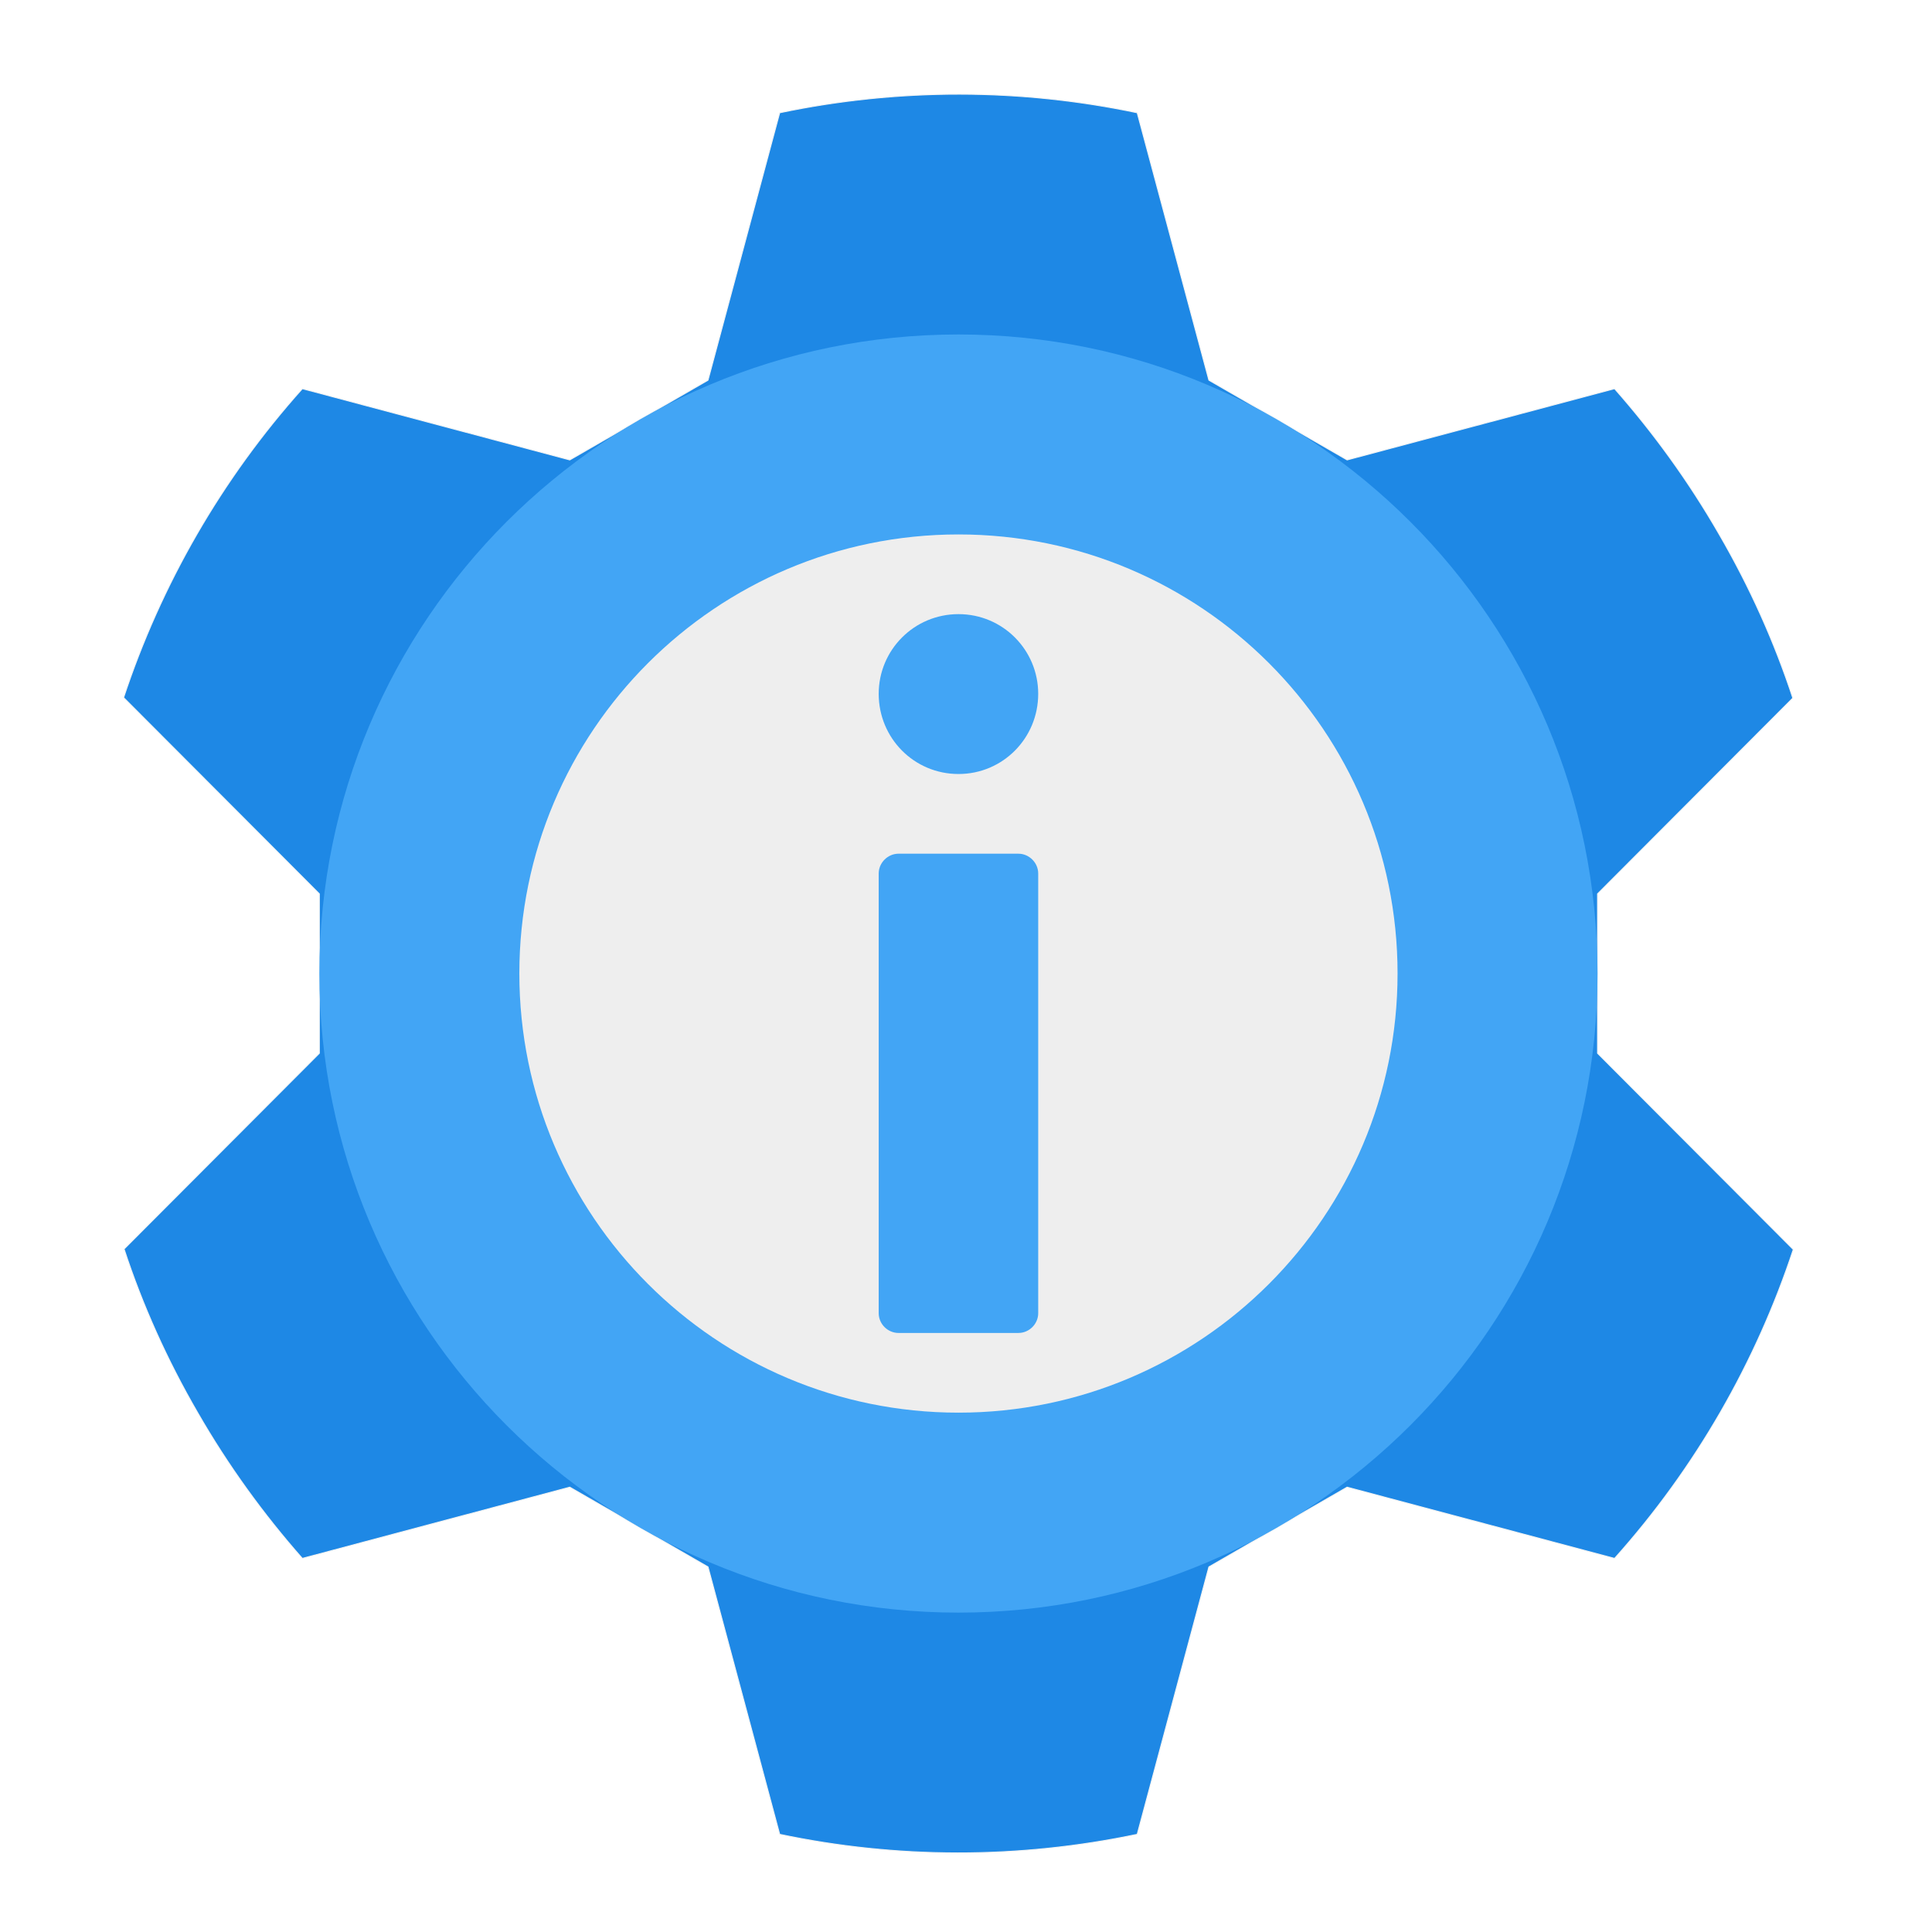
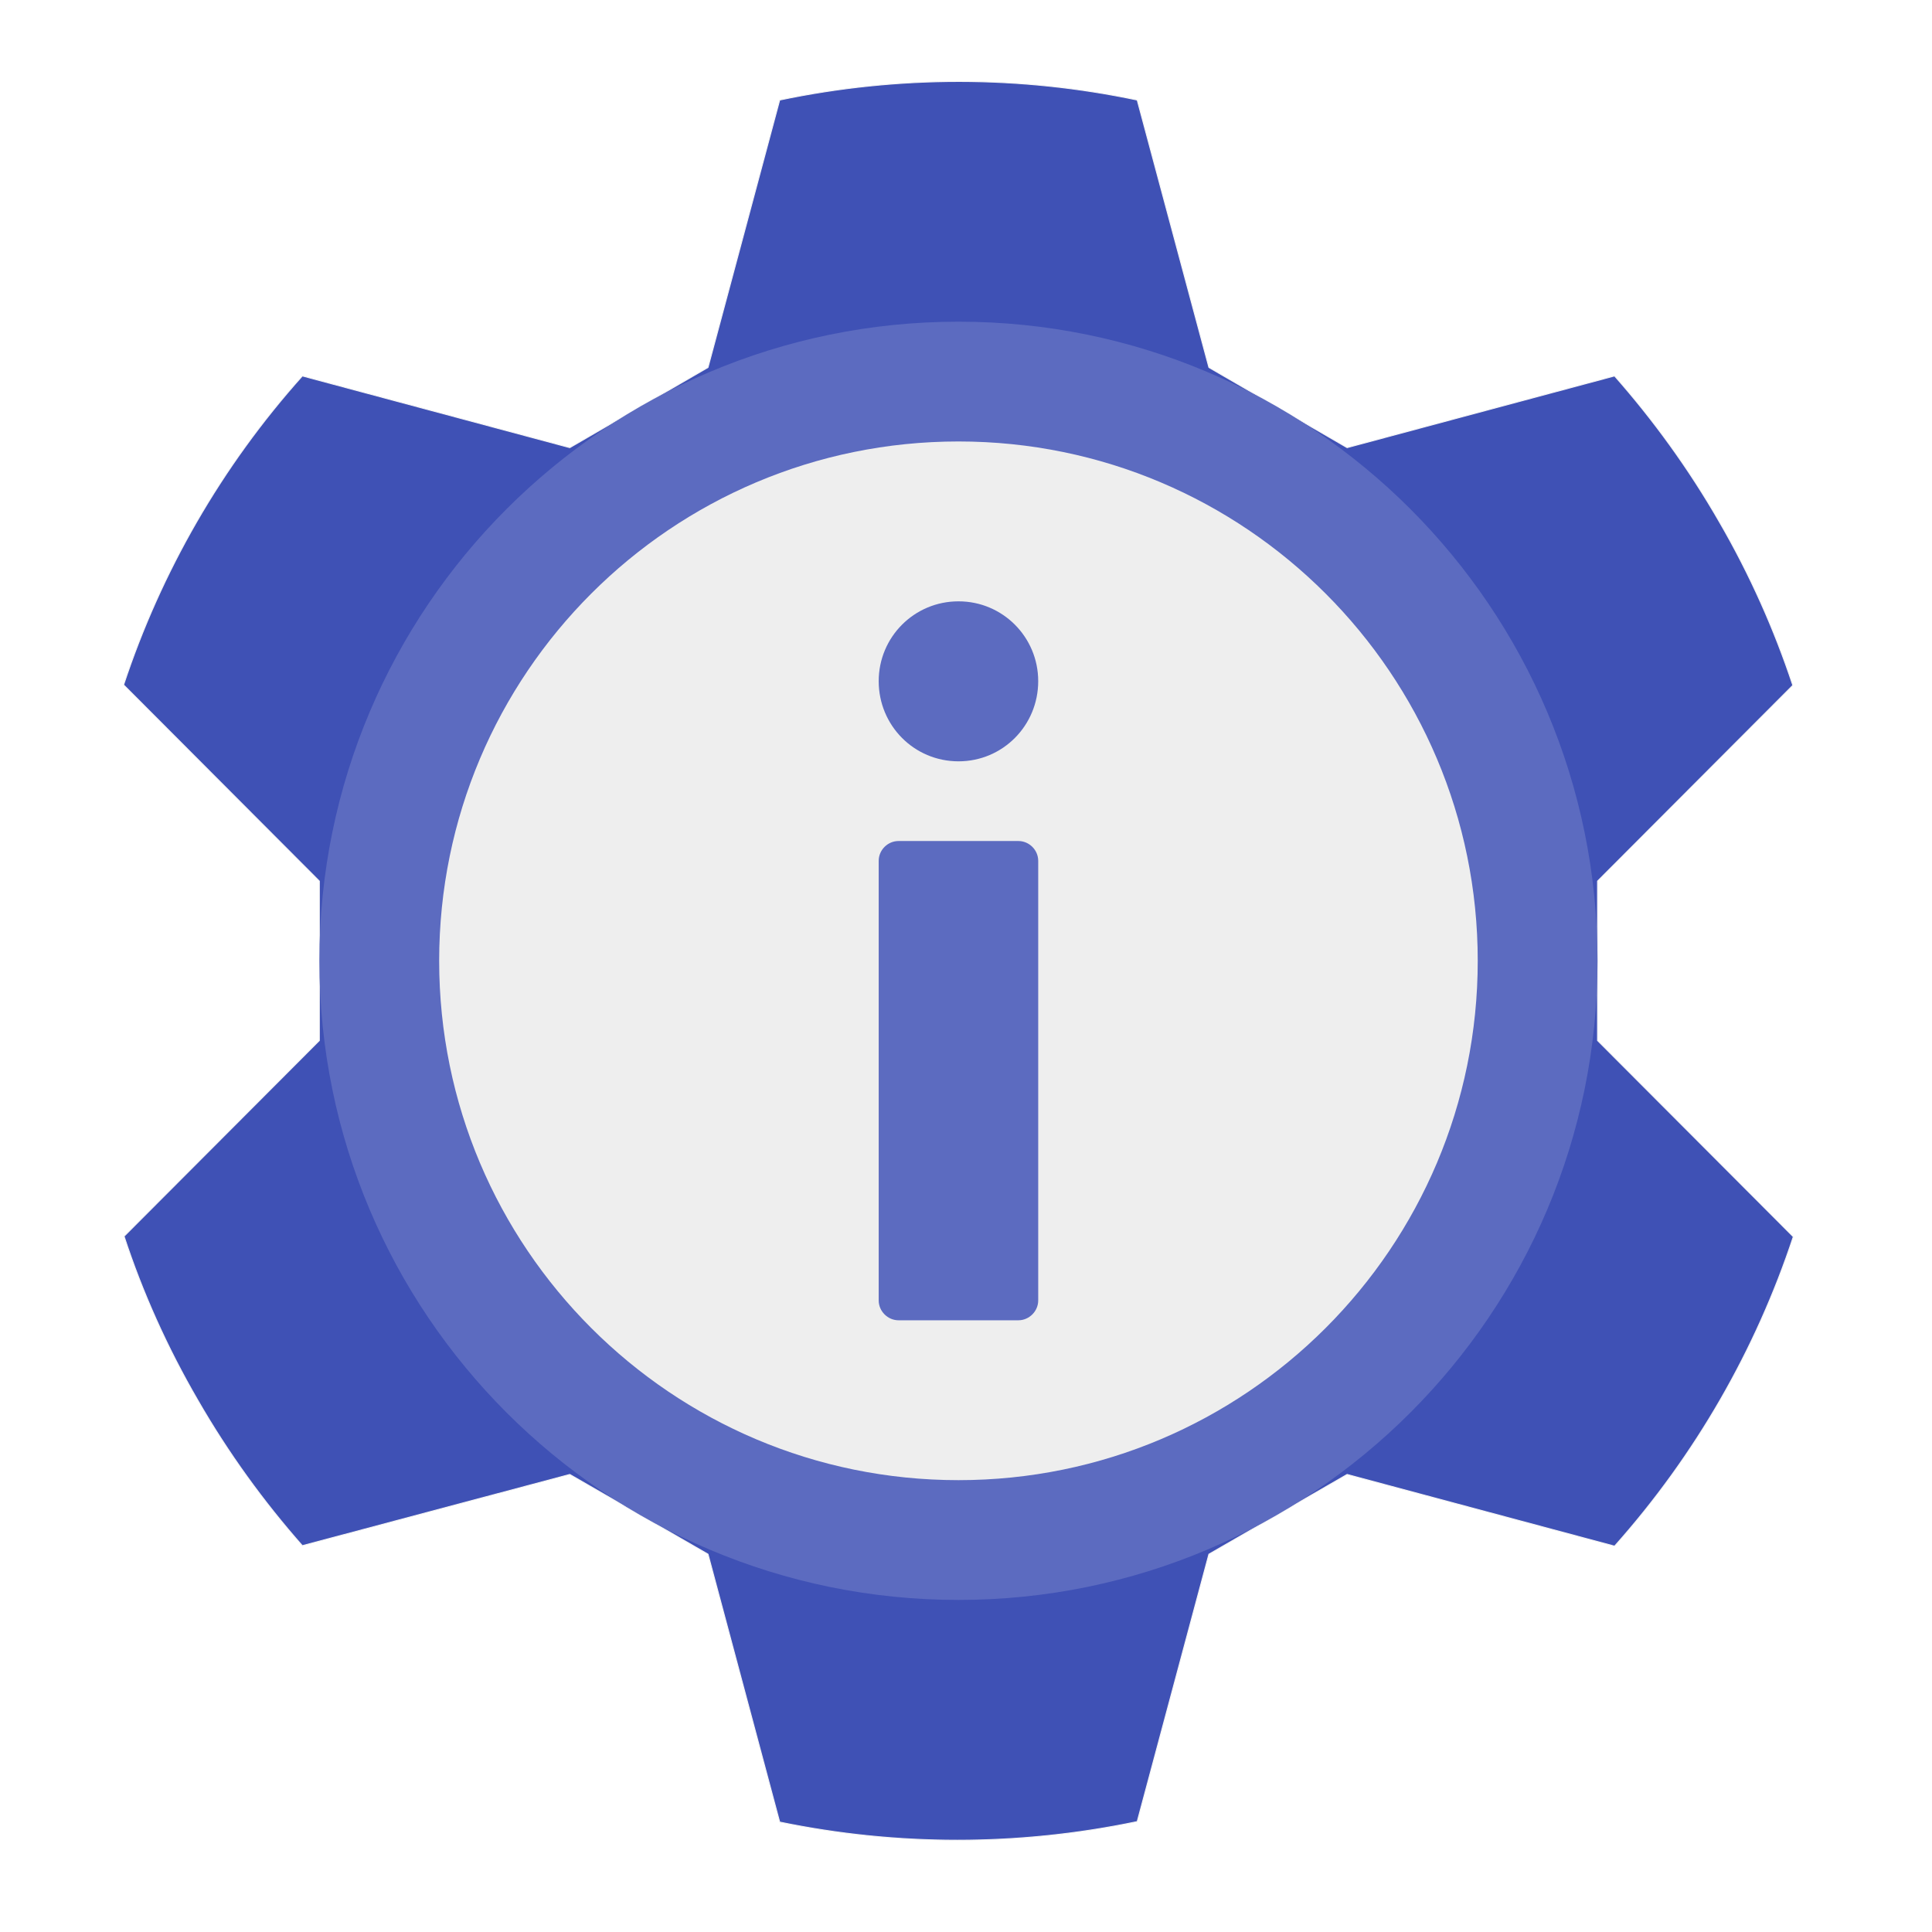
<svg xmlns="http://www.w3.org/2000/svg" width="16px" height="16px" viewBox="0 0 16 16" version="1.1">
  <g id="surface1">
-     <path style="fill-rule:nonzero;fill:rgb(11.765%,53.333%,89.804%);fill-opacity:1;stroke-width:0.265;stroke-linecap:round;stroke-linejoin:round;stroke:rgb(96.078%,96.078%,96.078%);stroke-opacity:1;stroke-miterlimit:4;" d="M 80.125 -112 C 58.625 -88 42.625 -60 32.75 -30.125 L 84.625 21.875 L 84.625 64.125 L 32.875 116 C 37.75 130.875 44.25 145.375 52.375 159.375 C 60.5 173.5 69.875 186.375 80.125 198 L 151 179.125 L 187.625 200.25 L 206.625 271.125 C 237.5 277.625 269.75 277.75 301.375 271.125 L 320.375 200.25 L 357 179.125 L 427.875 198 C 449.375 174 465.375 146 475.25 116.125 L 423.375 64.125 L 423.375 21.875 L 475.125 -30 C 470.25 -44.875 463.75 -59.375 455.625 -73.375 C 447.5 -87.5 438.125 -100.375 427.875 -112 L 357 -93.125 L 320.375 -114.25 L 301.375 -185.125 C 270.5 -191.625 238.25 -191.75 206.625 -185.125 L 187.625 -114.25 L 151 -93.125 Z M 80.125 -112 " transform="matrix(0.03125,0,0,0.03125,0,6.71875)" />
-     <path style=" stroke:none;fill-rule:nonzero;fill:rgb(25.882%,64.706%,96.078%);fill-opacity:1;" d="M 7.938 2.77 C 10.859 2.77 13.23 5.141 13.23 8.062 C 13.23 10.984 10.859 13.355 7.938 13.355 C 5.016 13.355 2.645 10.984 2.645 8.062 C 2.645 5.141 5.016 2.77 7.938 2.77 Z M 7.938 2.77 " />
-     <path style=" stroke:none;fill-rule:nonzero;fill:rgb(93.333%,93.333%,93.333%);fill-opacity:1;" d="M 7.938 4.426 C 9.945 4.426 11.574 6.055 11.574 8.062 C 11.574 10.07 9.945 11.699 7.938 11.699 C 5.93 11.699 4.301 10.07 4.301 8.062 C 4.301 6.055 5.93 4.426 7.938 4.426 Z M 7.938 4.426 " />
-     <path style=" stroke:none;fill-rule:nonzero;fill:rgb(25.882%,64.706%,96.078%);fill-opacity:1;" d="M 7.441 11.039 L 8.434 11.039 C 8.523 11.039 8.598 10.965 8.598 10.875 L 8.598 7.234 C 8.598 7.145 8.523 7.07 8.434 7.07 L 7.441 7.07 C 7.352 7.07 7.277 7.145 7.277 7.234 L 7.277 10.875 C 7.277 10.965 7.352 11.039 7.441 11.039 Z M 7.441 11.039 " />
-     <path style=" stroke:none;fill-rule:nonzero;fill:rgb(25.882%,64.706%,96.078%);fill-opacity:1;" d="M 7.938 6.41 C 8.305 6.41 8.598 6.113 8.598 5.746 C 8.598 5.383 8.305 5.086 7.938 5.086 C 7.57 5.086 7.277 5.383 7.277 5.746 C 7.277 6.113 7.57 6.41 7.938 6.41 Z M 7.938 6.41 " />
+     <path style="fill-rule:nonzero;fill:rgb(24.706%,31.765%,70.98%);fill-opacity:1;stroke-width:0.265;stroke-linecap:round;stroke-linejoin:round;stroke:rgb(96.078%,96.078%,96.078%);stroke-opacity:1;stroke-miterlimit:4;" d="M 80.125 -115.375 C 58.625 -91.375 42.625 -63.375 32.75 -33.5 L 84.625 18.5 L 84.625 60.75 L 32.875 112.625 C 37.75 127.5 44.25 142 52.375 156 C 60.5 170.125 69.875 183 80.125 194.625 L 151 175.75 L 187.625 196.875 L 206.625 267.875 C 237.5 274.25 269.75 274.375 301.375 267.75 L 320.375 196.875 L 357 175.75 L 427.875 194.75 C 449.375 170.625 465.375 142.625 475.25 112.75 L 423.375 60.75 L 423.375 18.5 L 475.125 -33.375 C 470.25 -48.125 463.75 -62.75 455.625 -76.75 C 447.5 -90.875 438.125 -103.75 427.875 -115.375 L 357 -96.375 L 320.375 -117.625 L 301.375 -188.5 C 270.5 -195 238.25 -195.125 206.625 -188.5 L 187.625 -117.625 L 151 -96.375 Z M 80.125 -115.375 " transform="matrix(0.03125,0,0,0.03125,0,6.71875)" />
+     <path style=" stroke:none;fill-rule:nonzero;fill:rgb(36.078%,41.961%,75.294%);fill-opacity:1;" d="M 7.938 2.664 C 10.859 2.664 13.23 5.035 13.23 7.957 C 13.23 10.879 10.859 13.25 7.938 13.25 C 5.016 13.25 2.645 10.879 2.645 7.957 C 2.645 5.035 5.016 2.664 7.938 2.664 Z M 7.938 2.664 " />
+     <path style=" stroke:none;fill-rule:nonzero;fill:rgb(93.333%,93.333%,93.333%);fill-opacity:1;" d="M 7.938 3.656 C 10.312 3.656 12.238 5.582 12.238 7.957 C 12.238 10.332 10.312 12.258 7.938 12.258 C 5.562 12.258 3.637 10.332 3.637 7.957 C 3.637 5.582 5.562 3.656 7.938 3.656 Z M 7.938 3.656 " />
+     <path style=" stroke:none;fill-rule:nonzero;fill:rgb(36.078%,41.961%,75.294%);fill-opacity:1;" d="M 7.441 10.934 L 8.434 10.934 C 8.523 10.934 8.598 10.859 8.598 10.77 L 8.598 7.129 C 8.598 7.039 8.523 6.965 8.434 6.965 L 7.441 6.965 C 7.352 6.965 7.277 7.039 7.277 7.129 L 7.277 10.77 C 7.277 10.859 7.352 10.934 7.441 10.934 Z M 7.441 10.934 " />
+     <path style=" stroke:none;fill-rule:nonzero;fill:rgb(36.078%,41.961%,75.294%);fill-opacity:1;" d="M 7.938 6.305 C 8.305 6.305 8.598 6.008 8.598 5.641 C 8.598 5.277 8.305 4.98 7.938 4.98 C 7.57 4.98 7.277 5.277 7.277 5.641 C 7.277 6.008 7.57 6.305 7.938 6.305 Z M 7.938 6.305 " />
  </g>
</svg>
